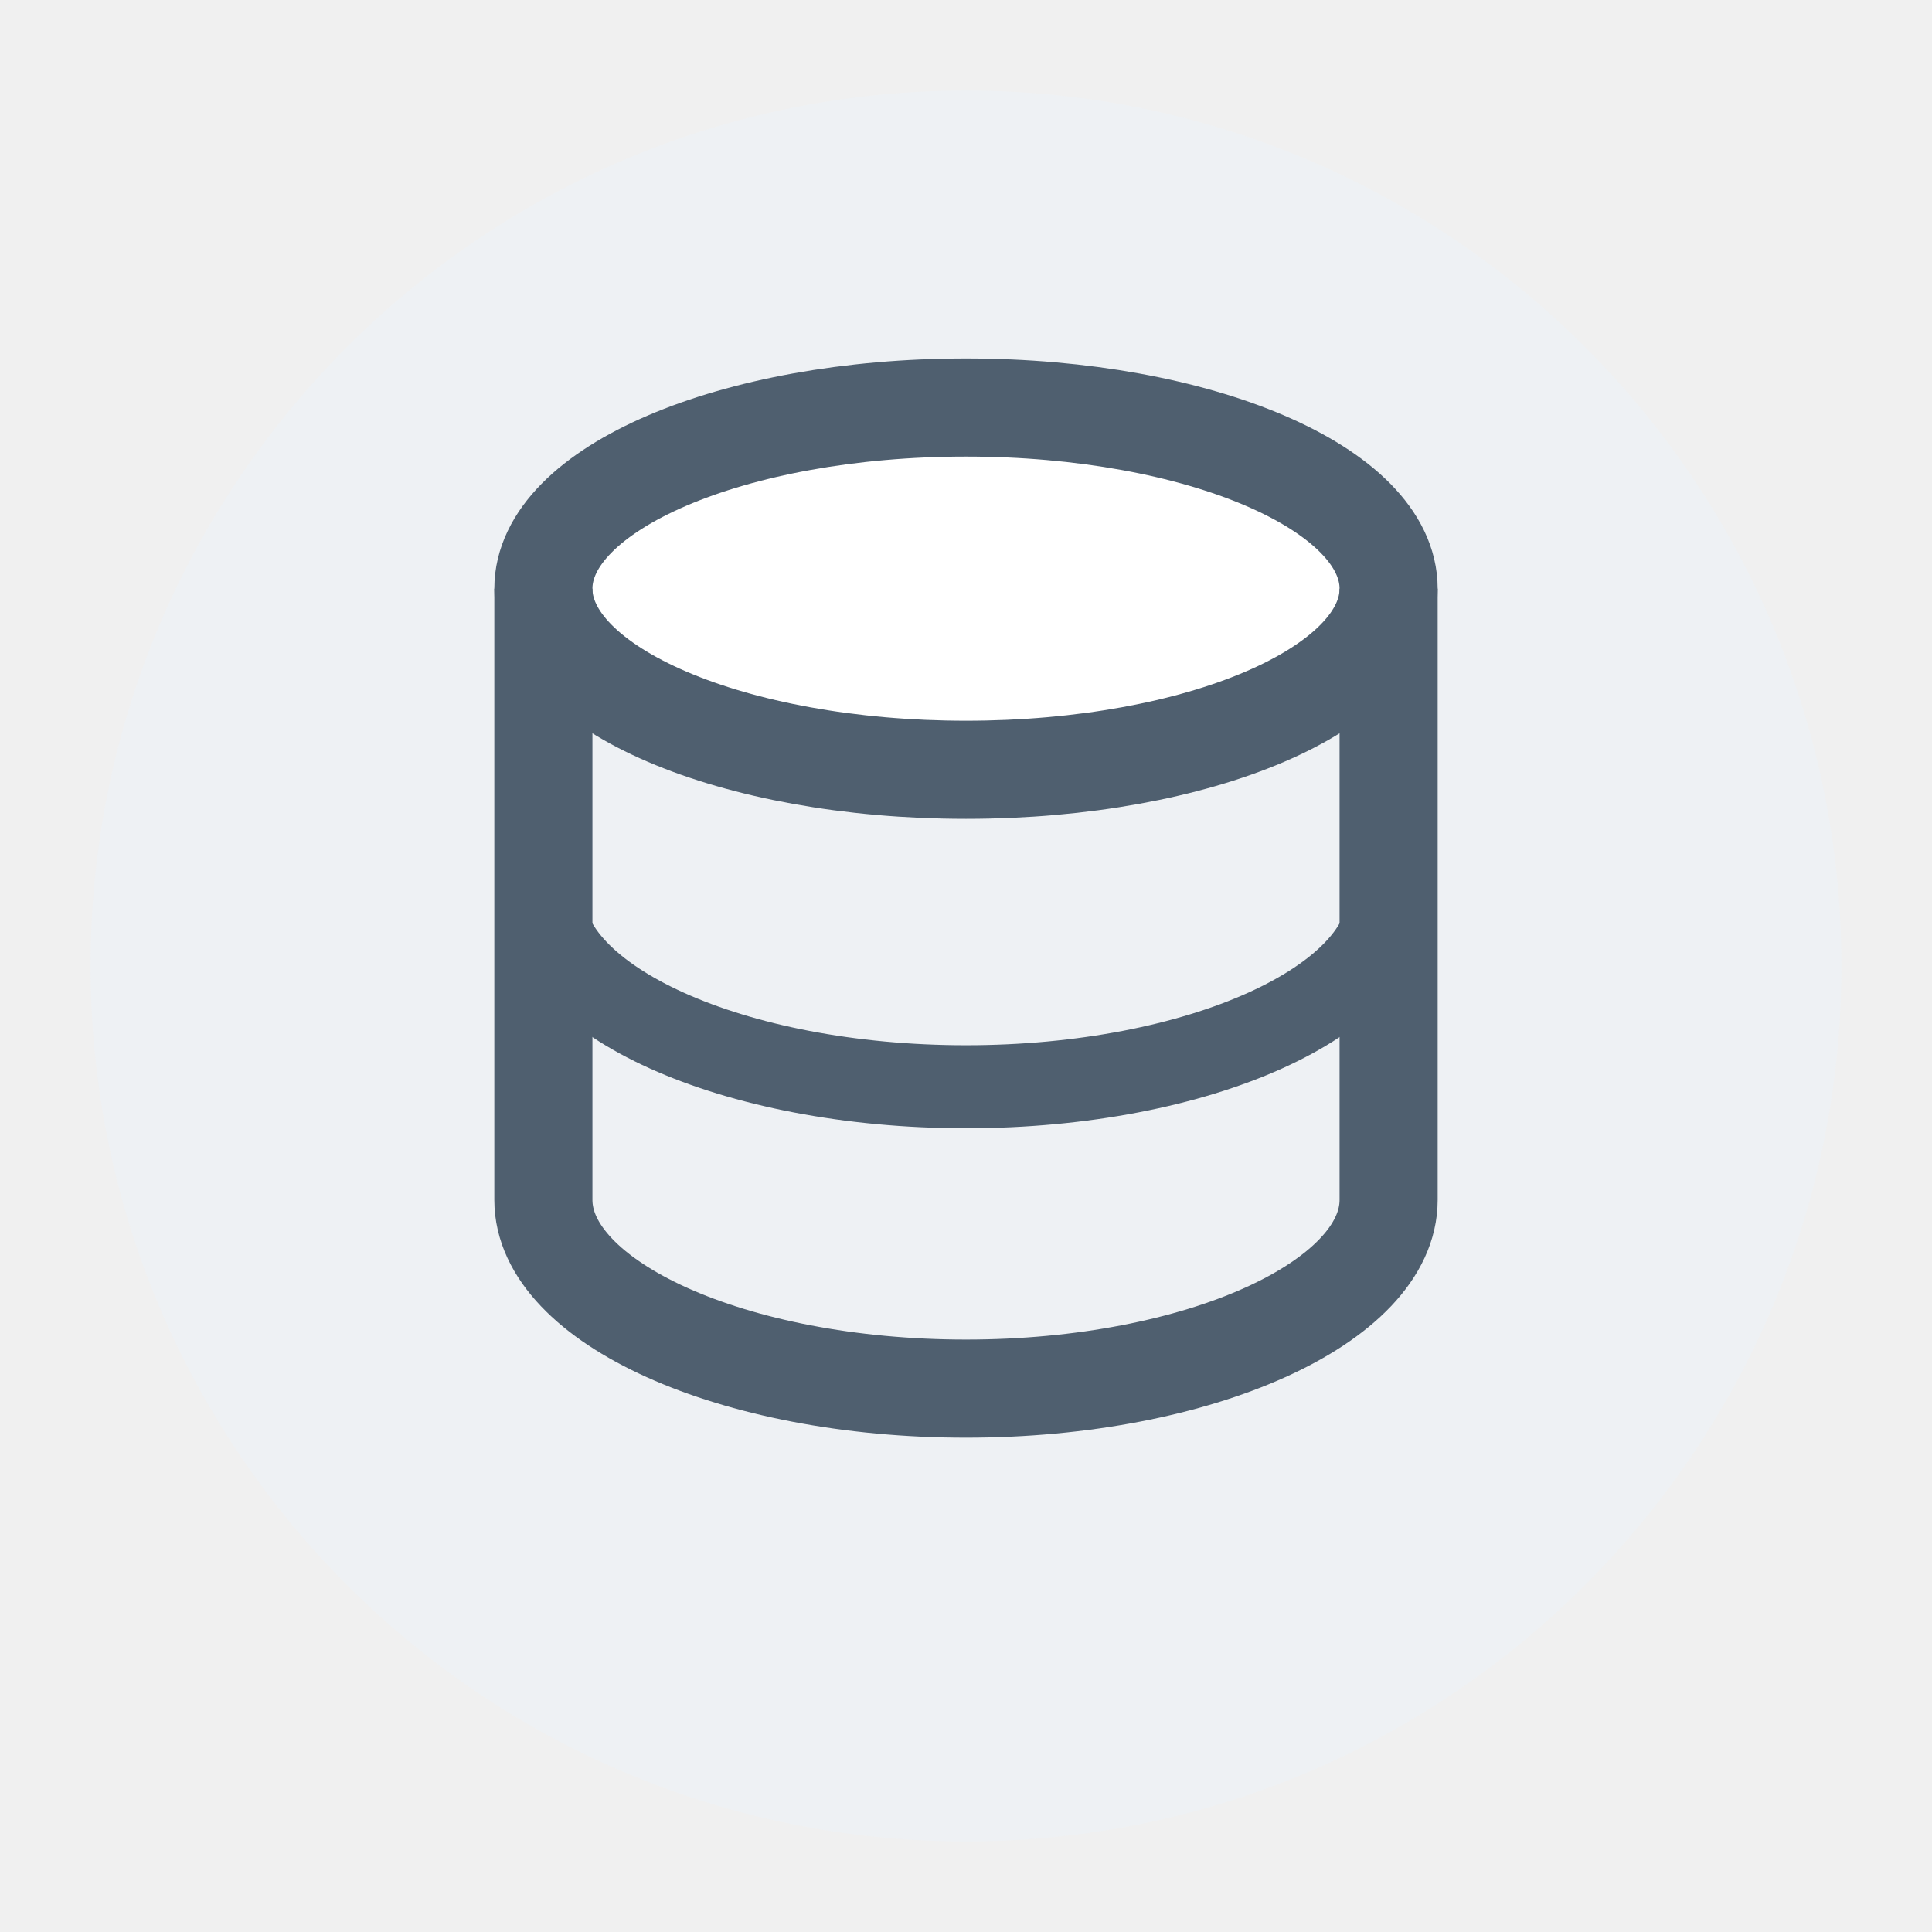
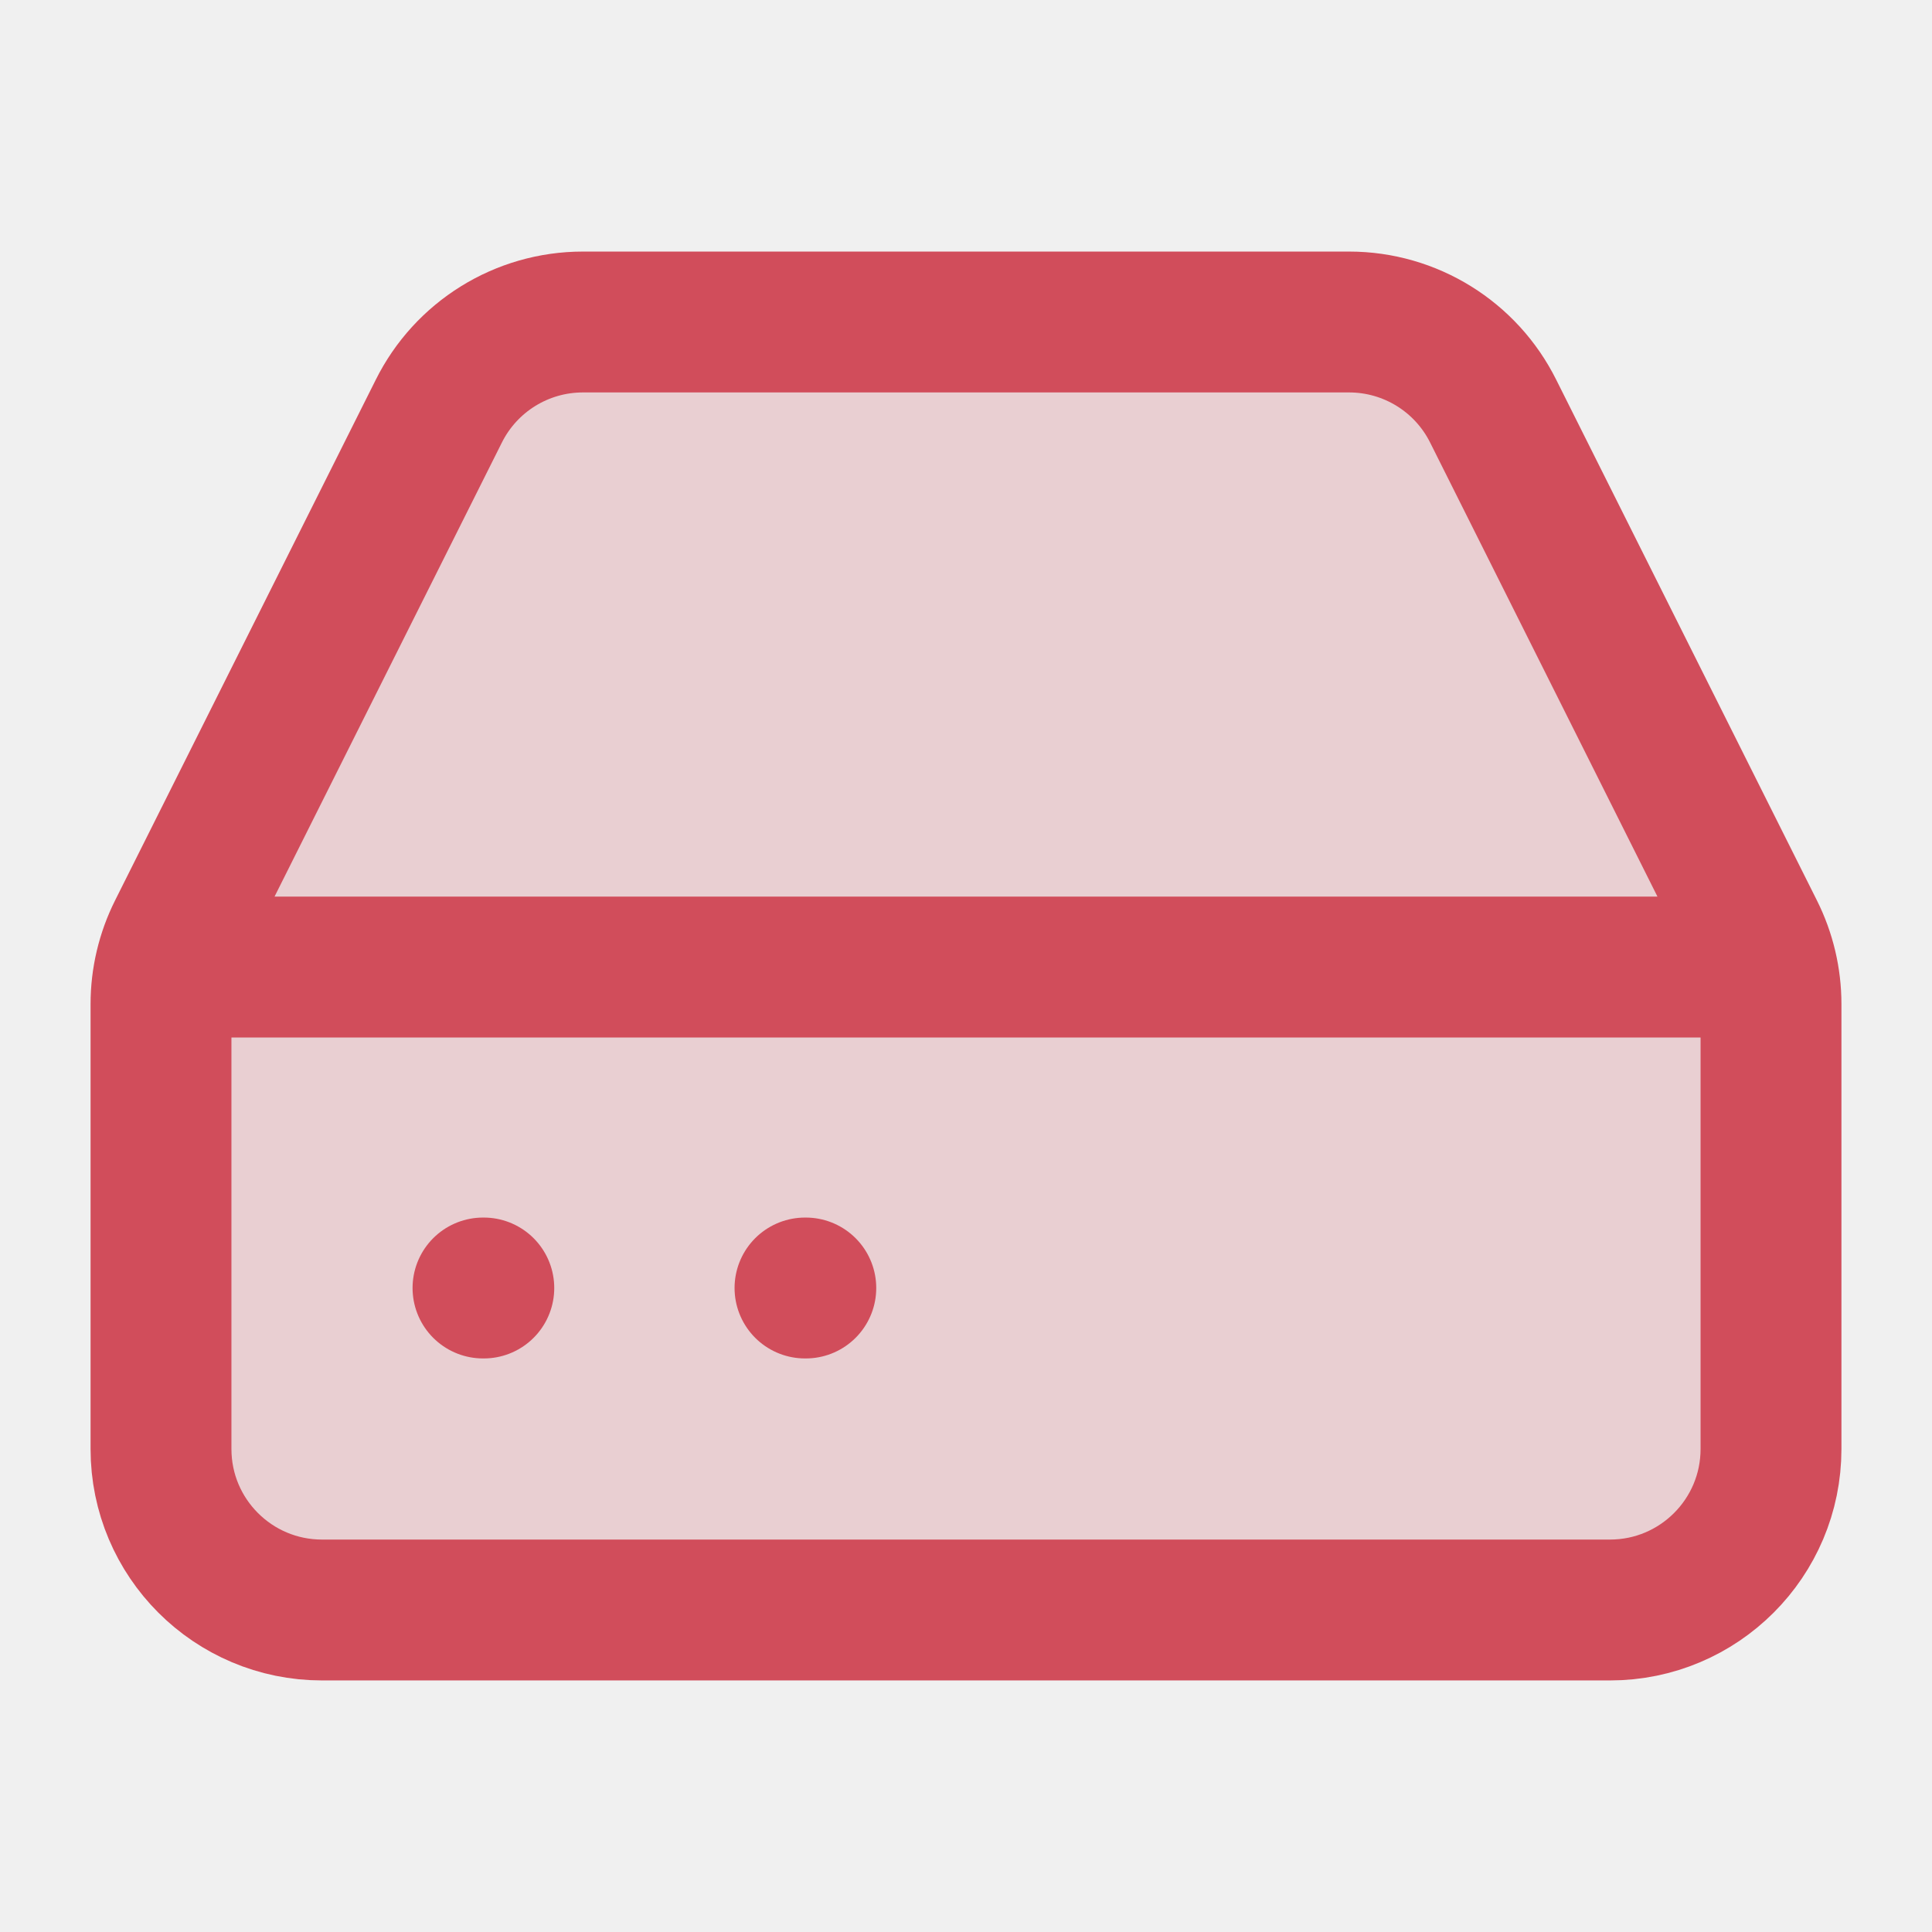
- <svg xmlns="http://www.w3.org/2000/svg" viewBox="0 0 512 512" width="512" height="512">
-   <circle cx="256" cy="256" r="232" fill="#EEF1F4" />
-   <ellipse cx="256" cy="156" rx="112" ry="48" fill="#FFFFFF" stroke="#4F5F6F" stroke-width="26" />
-   <path d="M144 156v162c0 27 50 50 112 50s112-23 112-50V156" fill="none" stroke="#4F5F6F" stroke-width="26" />
-   <path d="M144 238c0 27 50 50 112 50s112-23 112-50" fill="none" stroke="#4F5F6F" stroke-width="22" />
+ <svg xmlns="http://www.w3.org/2000/svg" width="24" height="24" viewBox="0 0 24 24">
+   <g fill="#D14D5B" fill-opacity="0.2" stroke="#D14D5B" stroke-width="1.75" stroke-linecap="round" stroke-linejoin="round">
+     <path d="M10 16h.01m-7.798-4.423a2 2 0 0 0-.212.896V18a2 2 0 0 0 2 2h16a2 2 0 0 0 2-2v-5.527a2 2 0 0 0-.212-.896L18.55 5.11A2 2 0 0 0 16.76 4H7.24a2 2 0 0 0-1.79 1.11zm19.734.436H2.054M6 16h.01" />
+   </g>
</svg>
